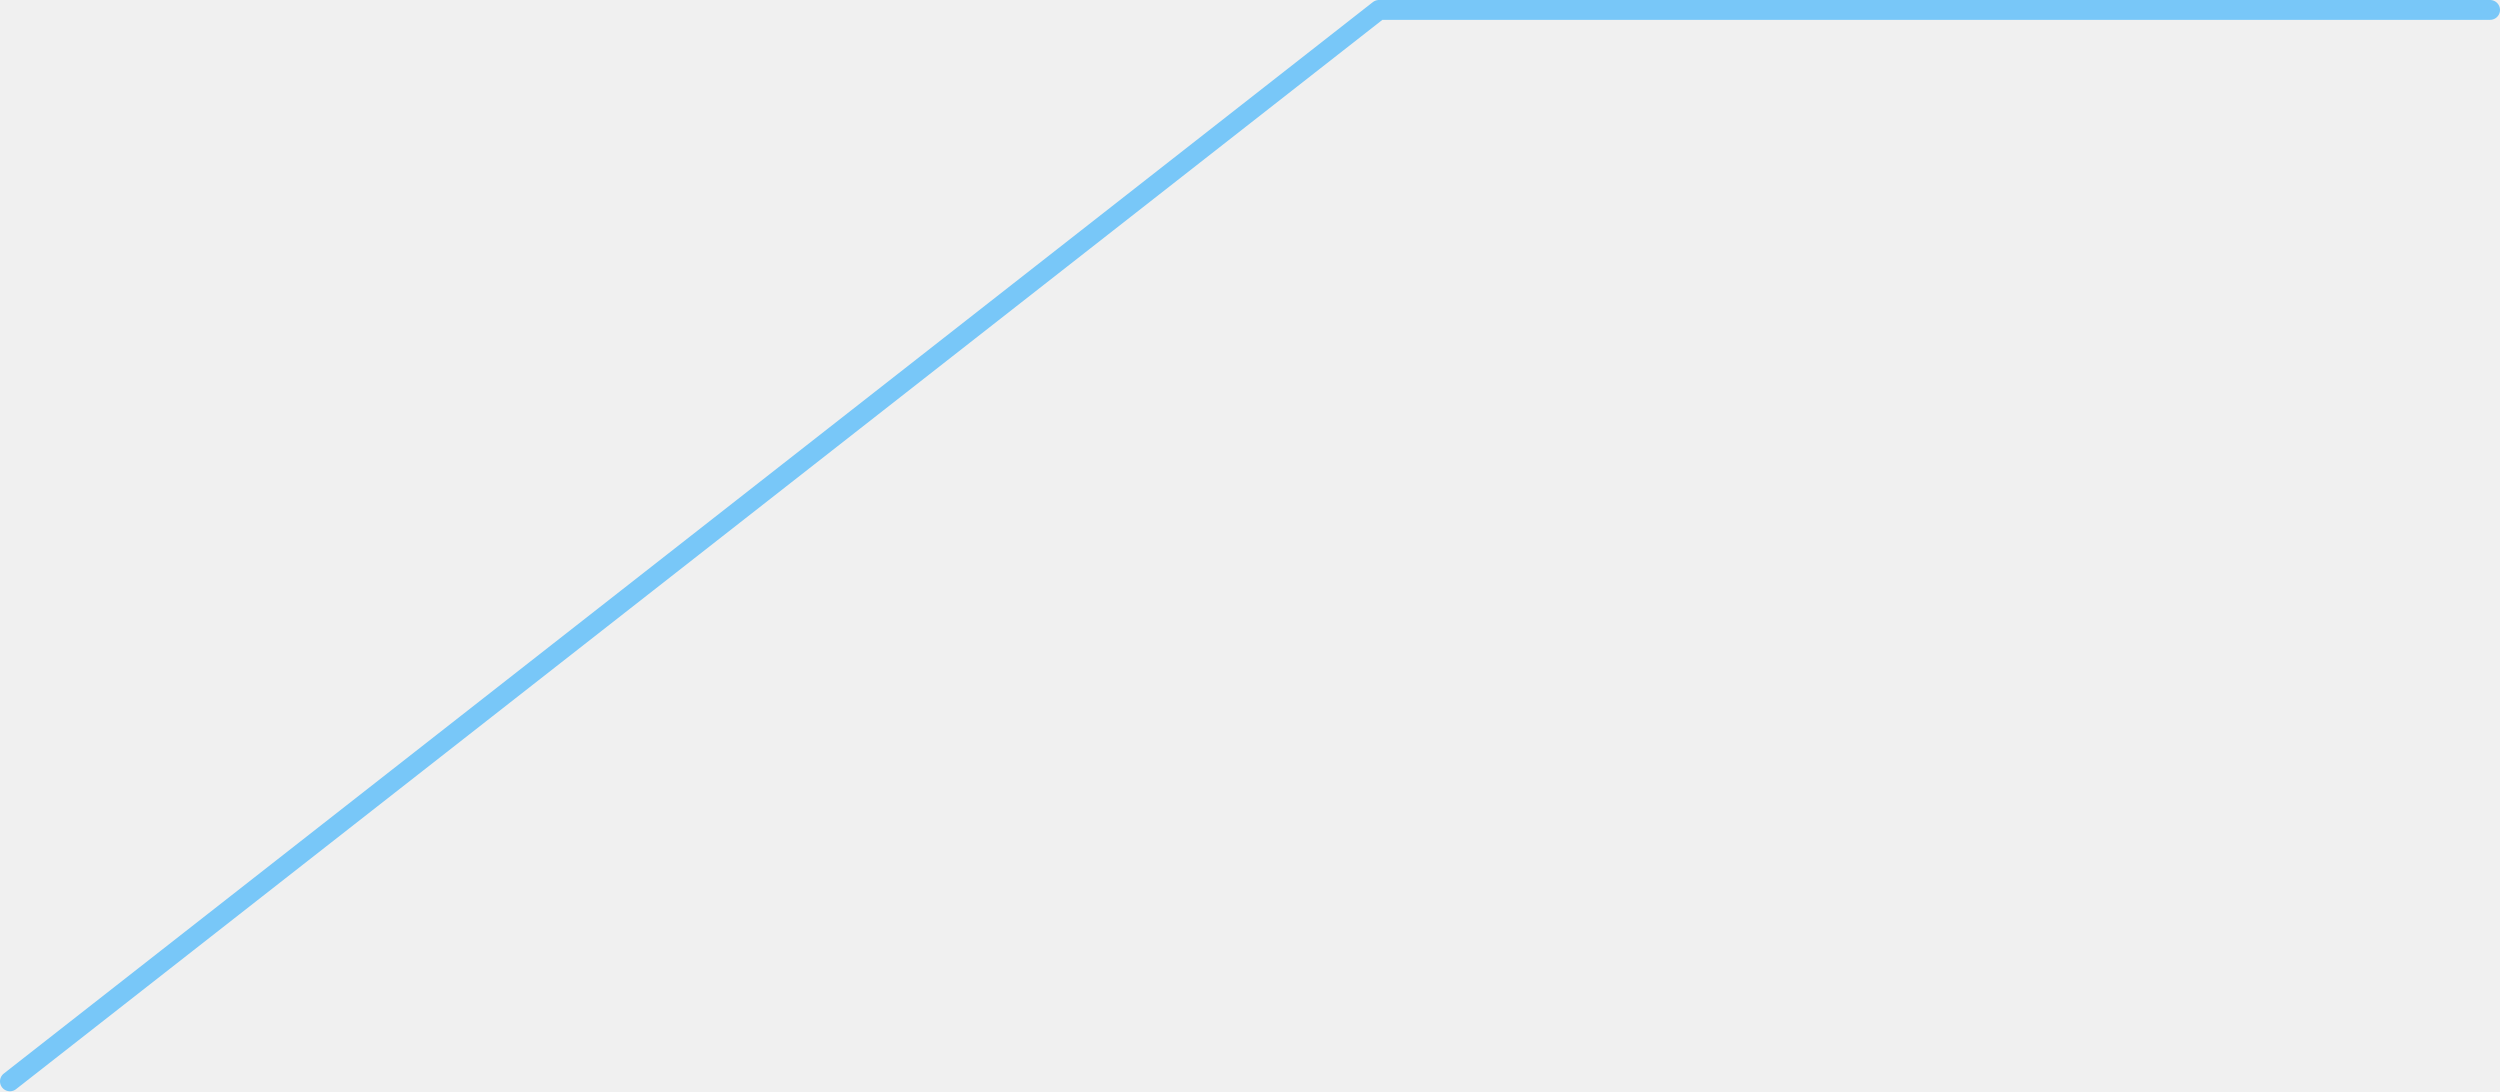
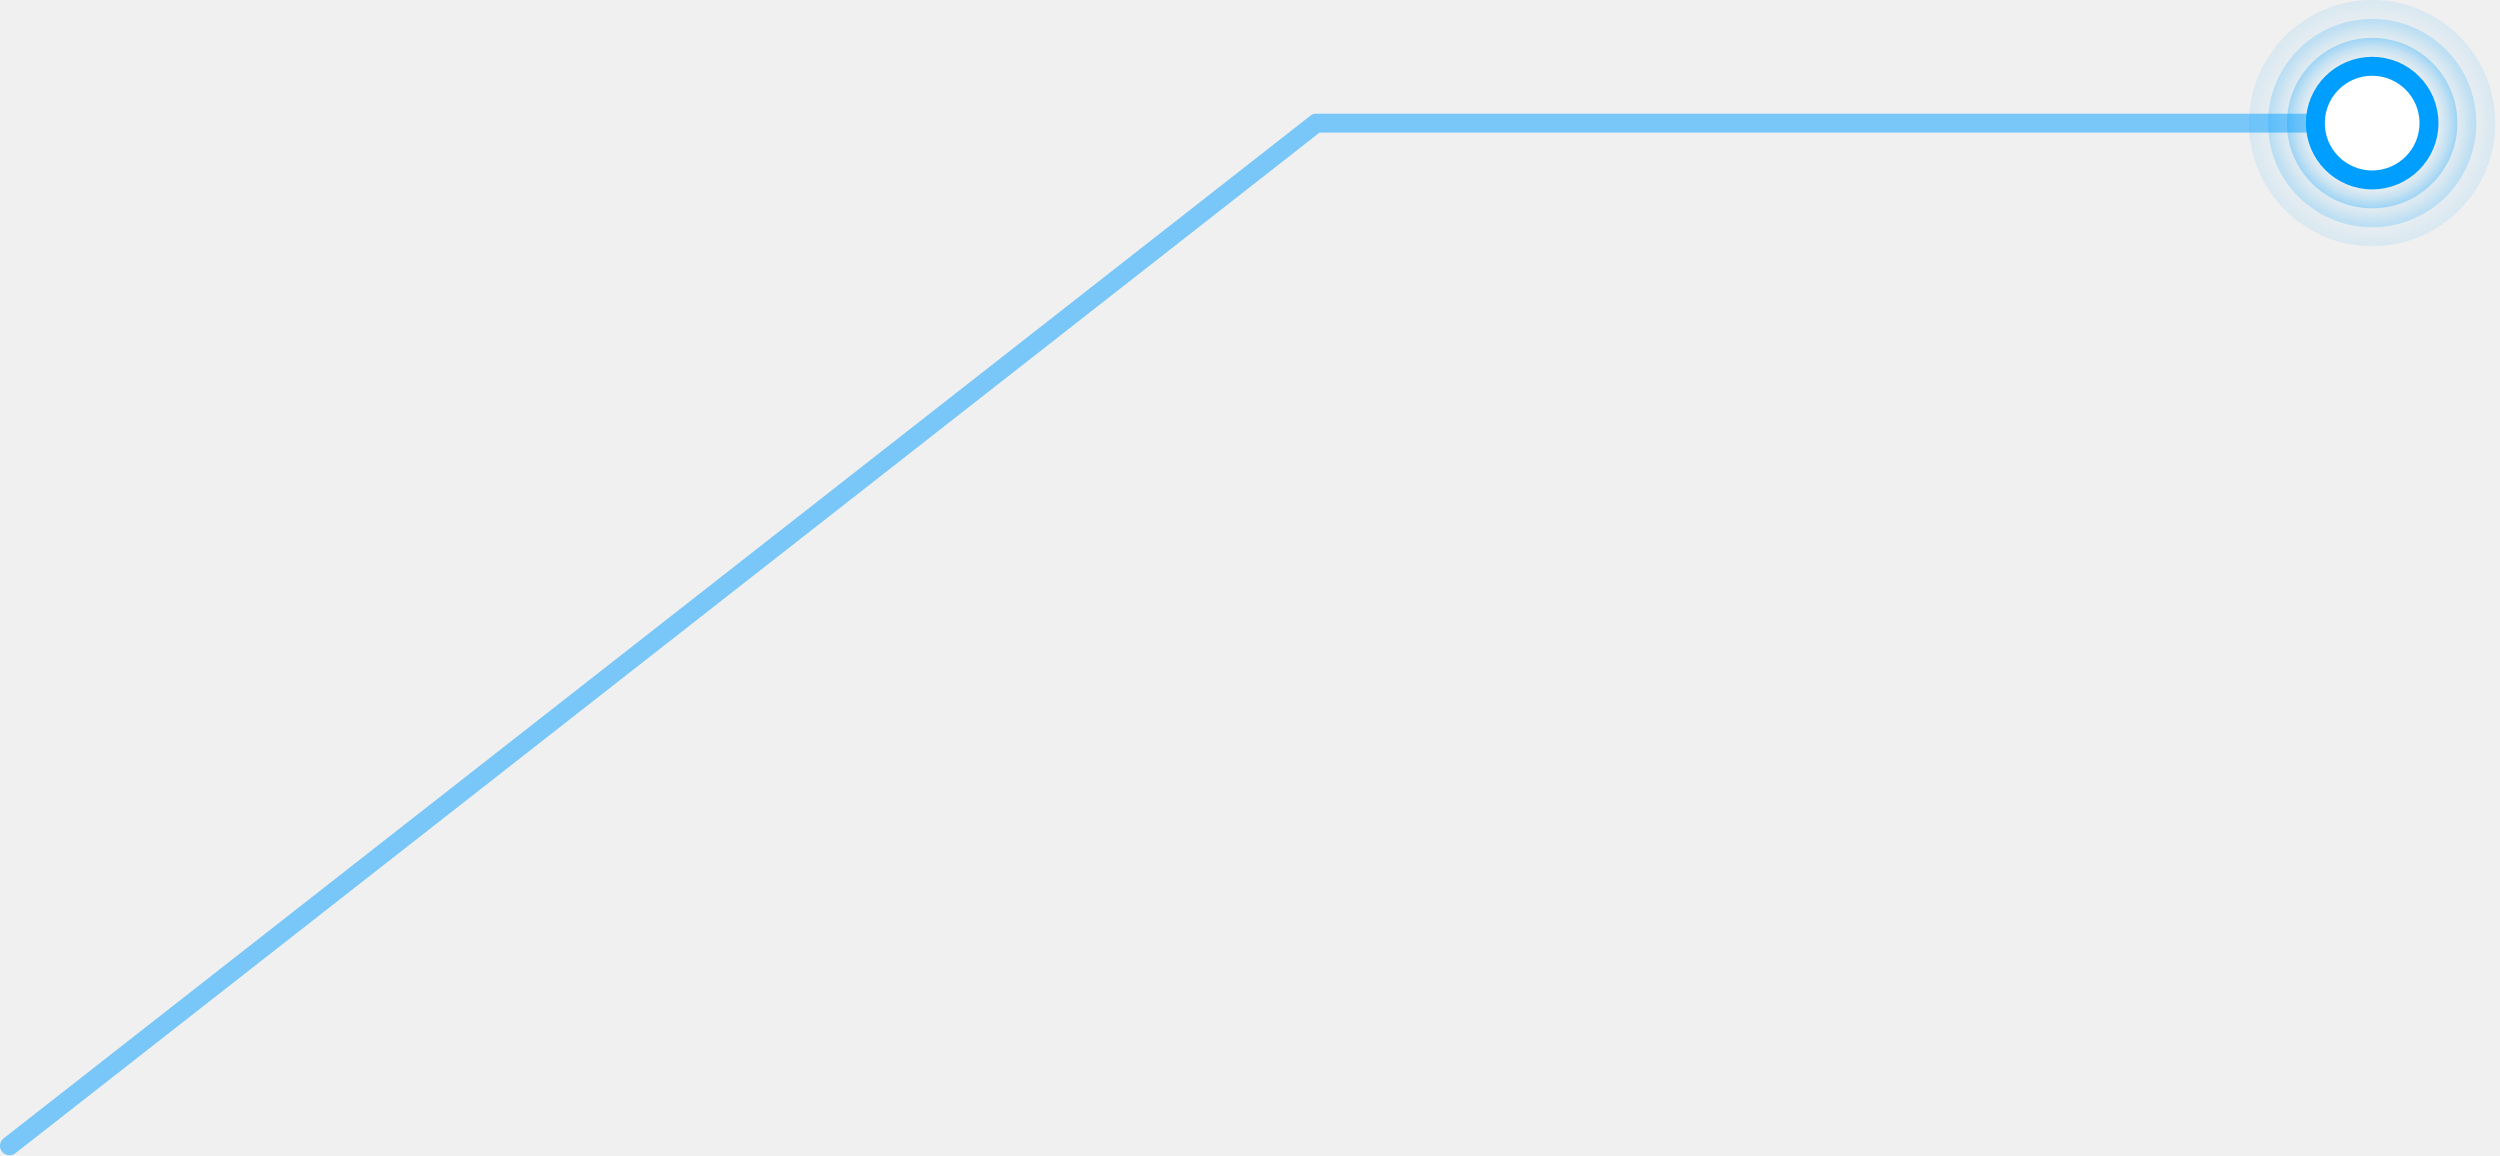
- <svg xmlns="http://www.w3.org/2000/svg" width="252" height="110" viewBox="0 0 252 110" fill="none">
-   <path opacity="0.5" d="M251 1H139L1 109" stroke="#009EFF" stroke-width="2" stroke-linecap="round" stroke-linejoin="round" />
+ <svg xmlns="http://www.w3.org/2000/svg" width="264" height="122" viewBox="0 0 264 122" fill="none">
+   <path opacity="0.5" d="M251 13H139L1 121" stroke="#009EFF" stroke-width="2" stroke-linecap="round" stroke-linejoin="round" />
+   <circle cx="250.5" cy="13" r="6" fill="white" stroke="#009EFF" stroke-width="2" />
+   <circle opacity="0.1" cx="250.5" cy="13" r="13" fill="url(#paint0_radial_19569_5880)" />
+   <circle opacity="0.2" cx="250.5" cy="13" r="11" fill="url(#paint1_radial_19569_5880)" />
+   <circle opacity="0.3" cx="250.5" cy="13" r="9" fill="url(#paint2_radial_19569_5880)" />
+   <defs>
+     <radialGradient id="paint0_radial_19569_5880" cx="0" cy="0" r="1" gradientUnits="userSpaceOnUse" gradientTransform="translate(250.5 13) rotate(90) scale(13)">
+       <stop offset="0.734" stop-color="#009EFF" stop-opacity="0" />
+       <stop offset="1" stop-color="#00A0FF" />
+     </radialGradient>
+     <radialGradient id="paint1_radial_19569_5880" cx="0" cy="0" r="1" gradientUnits="userSpaceOnUse" gradientTransform="translate(250.5 13) rotate(90) scale(11)">
+       <stop offset="0.734" stop-color="#009EFF" stop-opacity="0" />
+       <stop offset="1" stop-color="#00A0FF" />
+     </radialGradient>
+     <radialGradient id="paint2_radial_19569_5880" cx="0" cy="0" r="1" gradientUnits="userSpaceOnUse" gradientTransform="translate(250.5 13) rotate(90) scale(9)">
+       <stop offset="0.734" stop-color="#009EFF" stop-opacity="0" />
+       <stop offset="1" stop-color="#00A0FF" />
+     </radialGradient>
+   </defs>
</svg>
